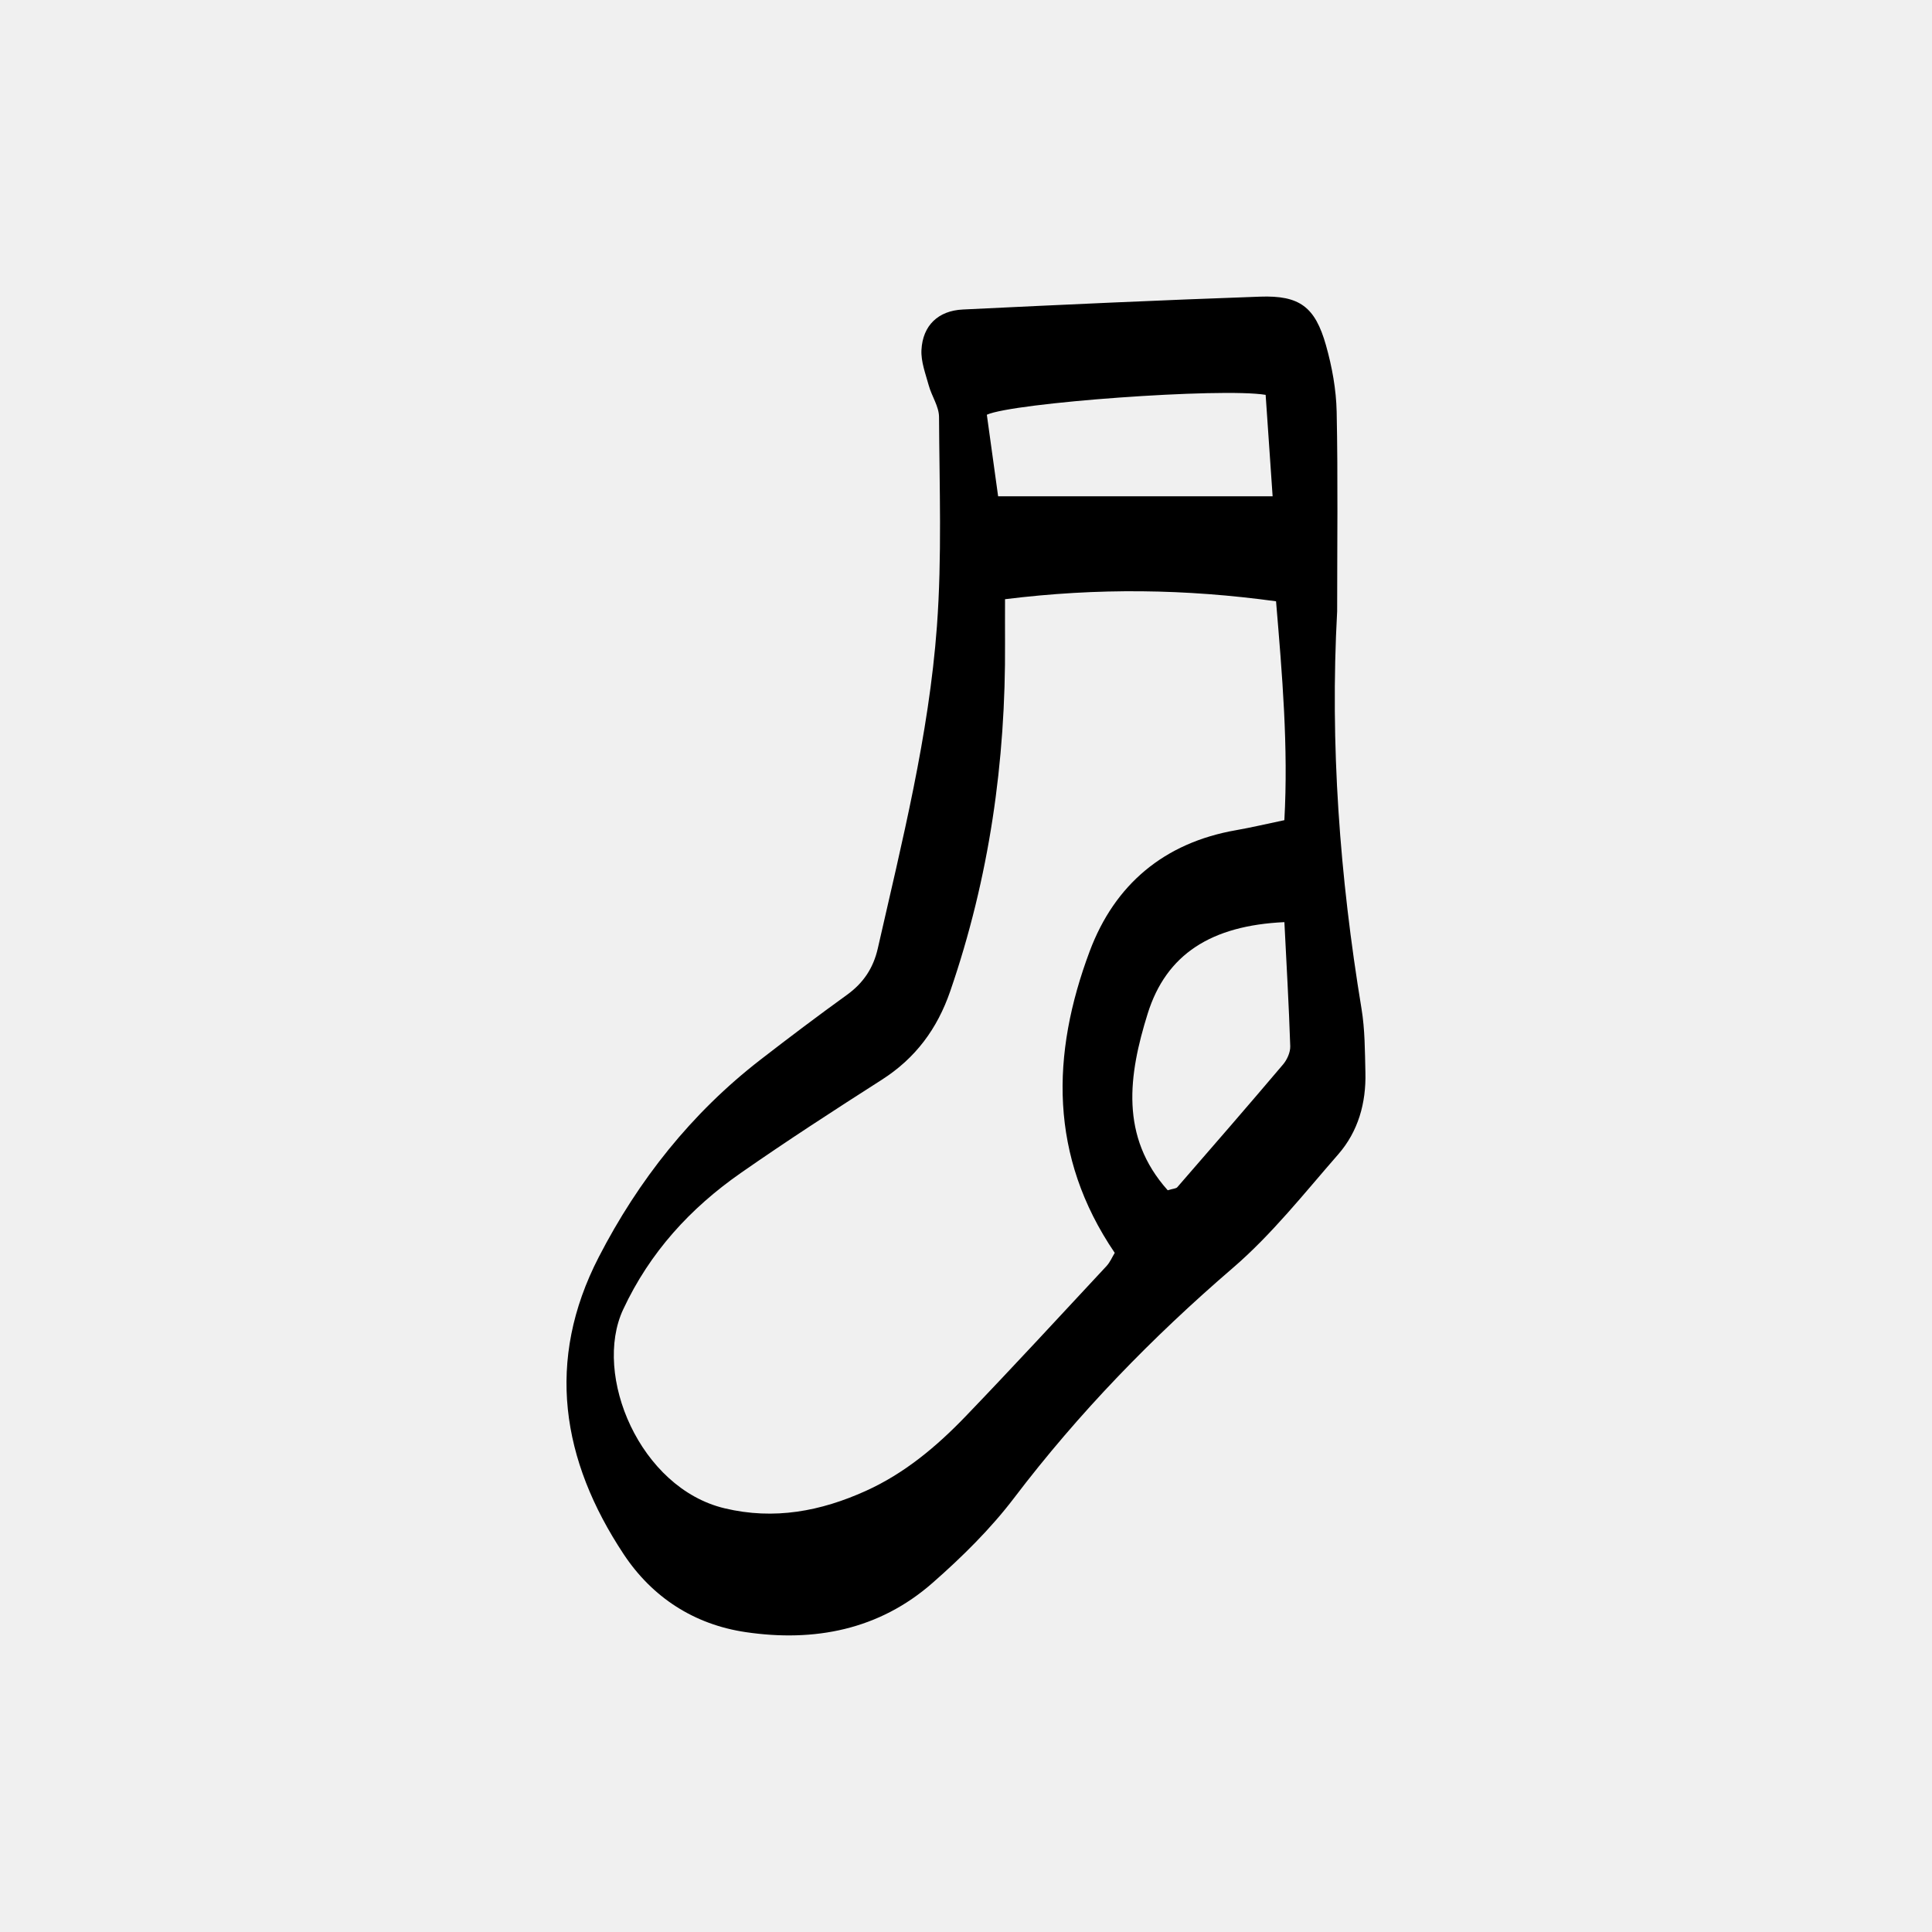
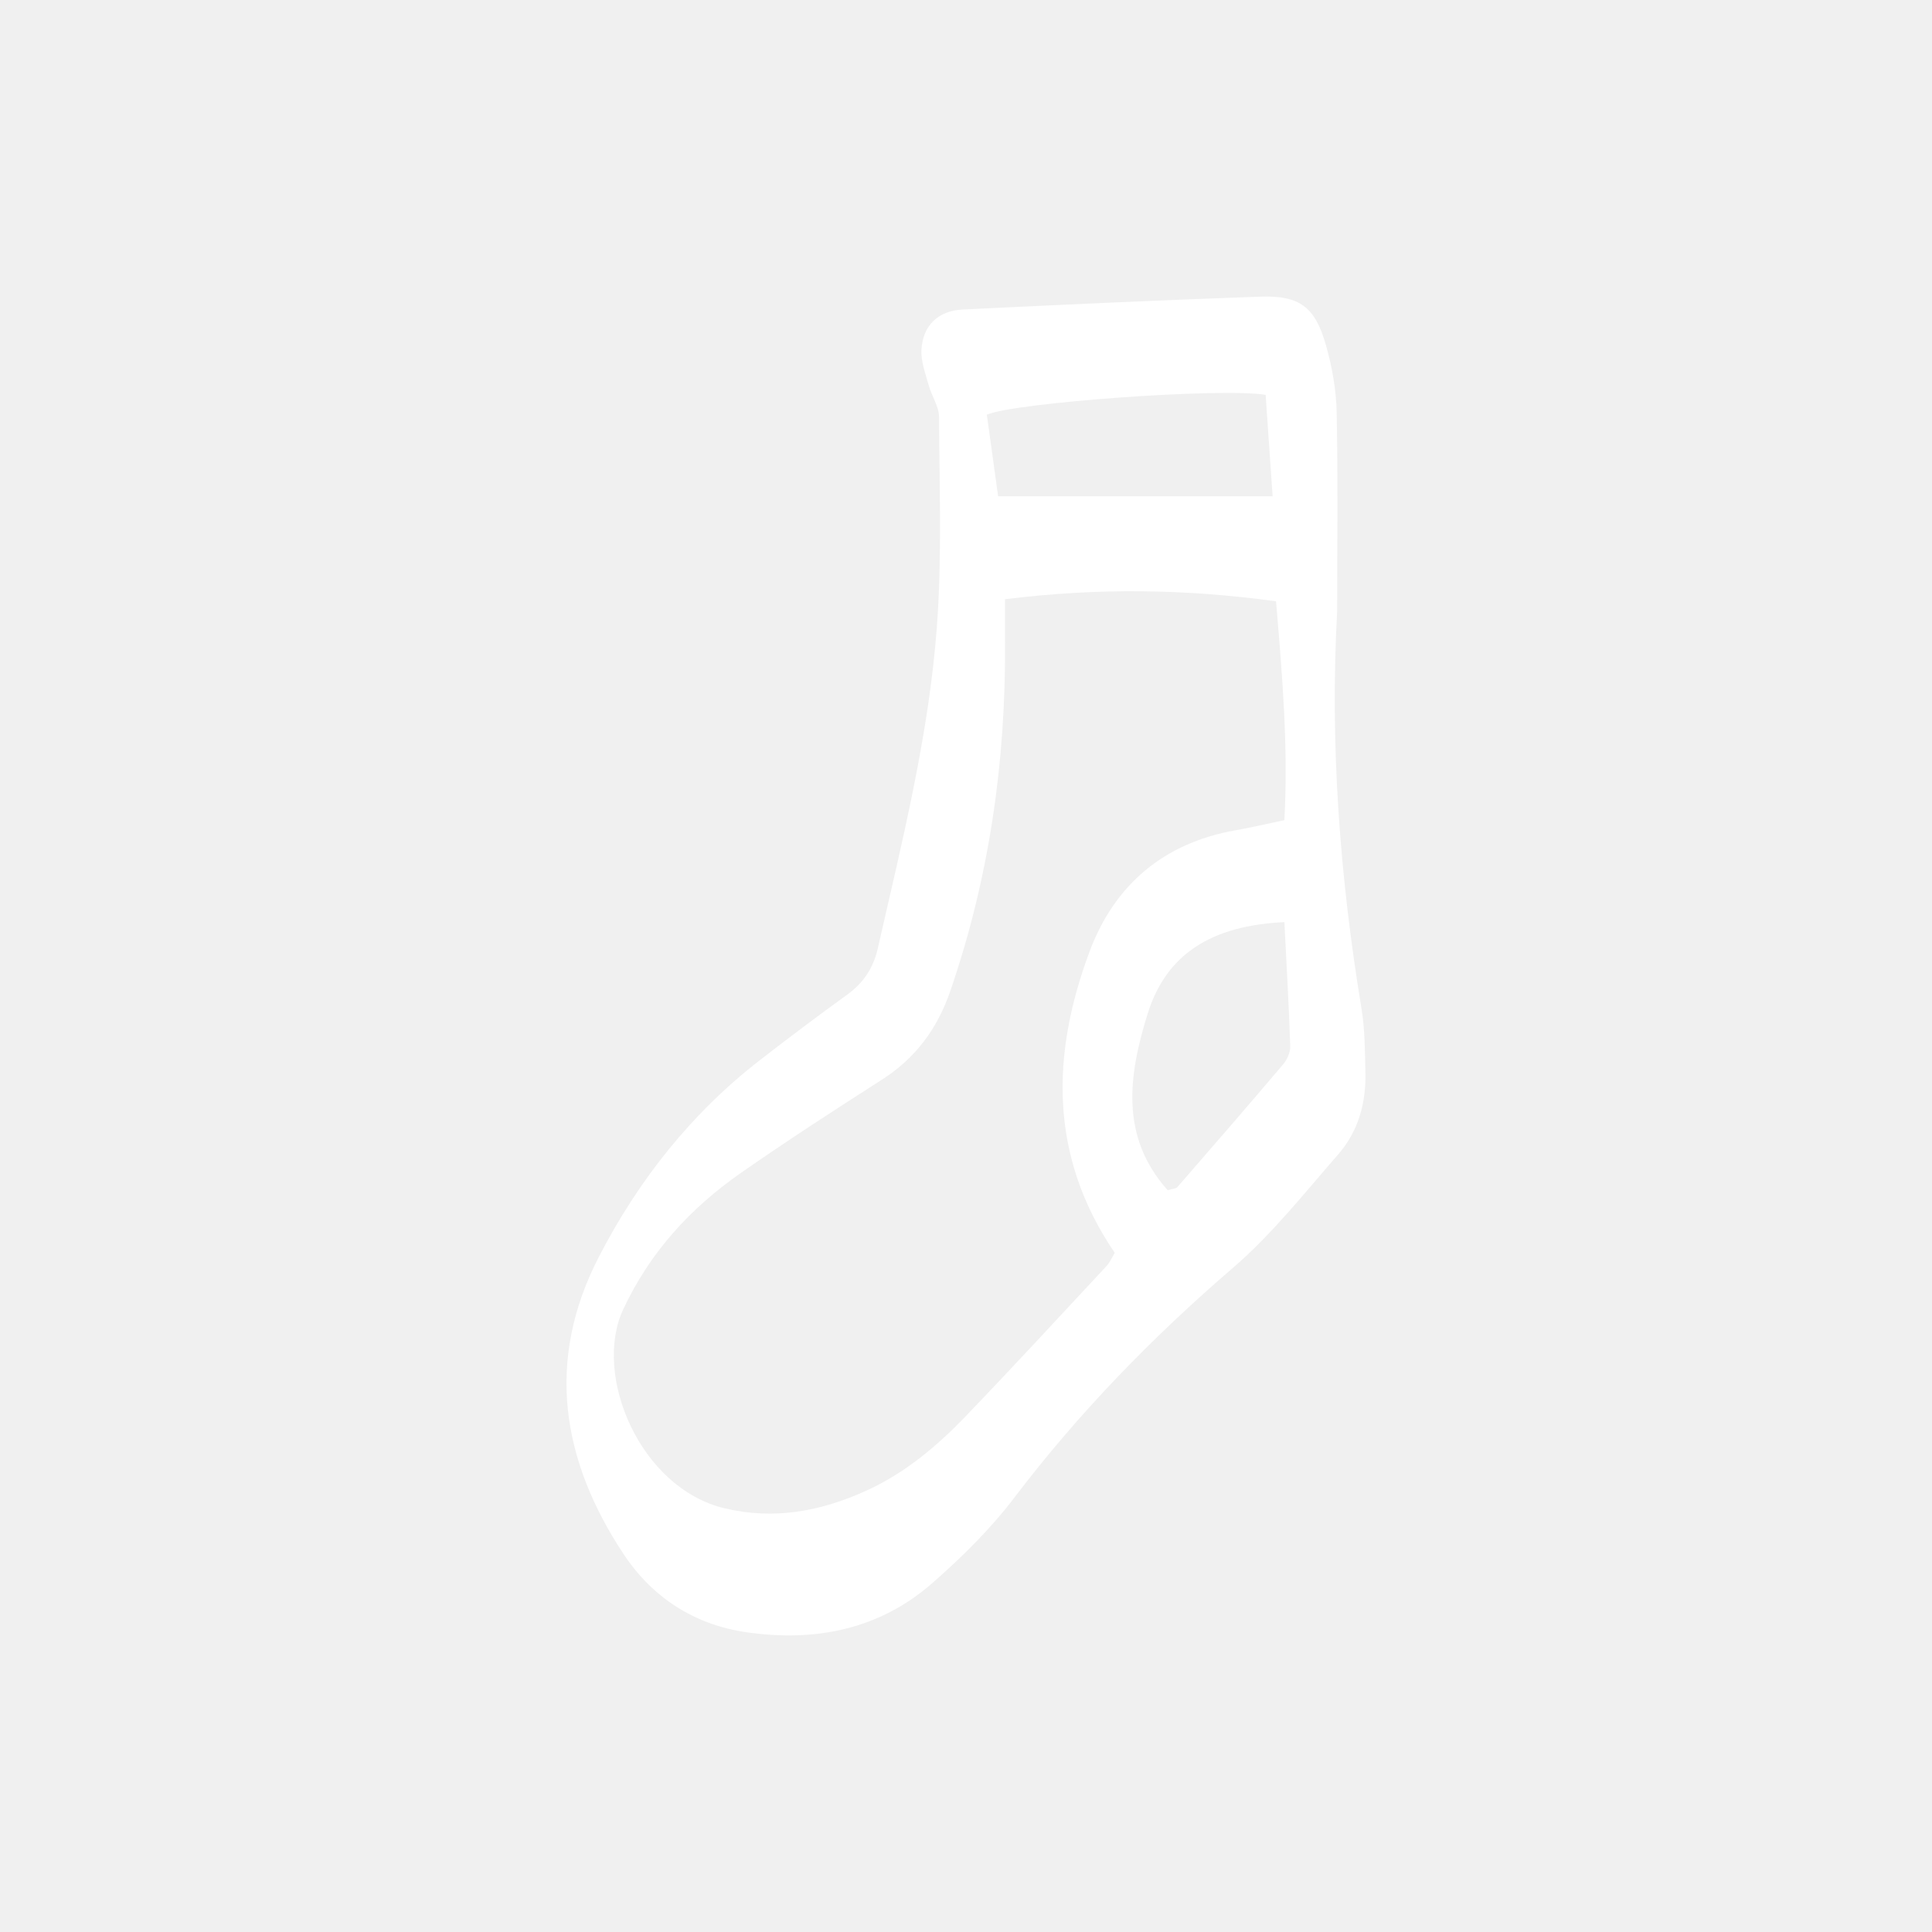
- <svg xmlns="http://www.w3.org/2000/svg" fill="#000000" width="800px" height="800px" viewBox="0 0 750 750" id="Layer_1">
+ <svg xmlns="http://www.w3.org/2000/svg" fill="white" width="800px" height="800px" viewBox="0 0 750 750" id="Layer_1">
  <path d="M519.08,237.3c-2.83,51.78,1.02,103.14,9.45,154.24,1.35,8.15,1.32,16.56,1.52,24.86,.29,11.77-2.79,22.82-10.54,31.7-13.2,15.12-25.81,31.12-40.93,44.12-31.36,26.97-59.83,56.29-84.87,89.23-9.19,12.09-20.27,23.01-31.72,33.05-20.74,18.2-45.84,23.02-72.51,19.09-20-2.95-36.25-13.47-47.36-30.23-24.18-36.5-30.42-75.16-9.68-115.37,15.4-29.87,35.98-55.88,62.75-76.6,11.07-8.57,22.26-17.01,33.61-25.2,6.37-4.6,10.23-10.38,11.97-18.05,9.4-41.35,19.82-82.62,22.94-125,1.99-26.97,.96-54.18,.82-81.28-.02-4.07-2.84-8.06-3.98-12.2-1.25-4.55-3.08-9.28-2.84-13.84,.5-9.48,6.49-15.21,16.07-15.67,38.45-1.86,76.91-3.64,115.38-4.99,15.36-.54,21.37,3.96,25.59,18.9,2.35,8.34,3.96,17.15,4.14,25.78,.53,25.8,.19,51.63,.19,77.44Zm-128.93-4.69c0,6.46-.03,11.61,0,16.76,.32,46.27-6.13,91.41-21.24,135.32-5.08,14.75-13.5,26.09-26.6,34.47-18.42,11.78-36.78,23.67-54.71,36.17-19.64,13.7-35.31,30.79-45.67,52.96-11.93,25.51,6.47,69.38,39.35,77.23,19.29,4.61,37.33,1.15,54.82-6.75,14.96-6.75,27.43-17.18,38.69-28.89,18.49-19.24,36.57-38.86,54.75-58.39,1.4-1.5,2.22-3.53,3.2-5.13-25.56-37.6-24.69-77.1-9.73-117.07,9.71-25.93,28.91-42.14,56.82-47.01,5.95-1.04,11.84-2.45,18.76-3.89,1.58-28.47-.84-56.45-3.23-84.97-35.17-4.8-69.04-5.29-105.21-.81Zm108.45,125.36c-28.37,1.32-45.88,12.43-53.09,35.57-7.39,23.74-10.87,47.68,7.8,68.52,2.13-.65,3.24-.64,3.71-1.18,13.75-15.83,27.51-31.66,41.06-47.66,1.58-1.86,2.87-4.75,2.79-7.11-.53-16.06-1.47-32.11-2.27-48.15Zm-111.12-165.31h106.55c-.93-13.48-1.83-26.65-2.71-39.38-17.17-2.85-98.11,3.07-108.23,7.72,1.45,10.46,2.92,21.11,4.38,31.66Z" />
</svg>
